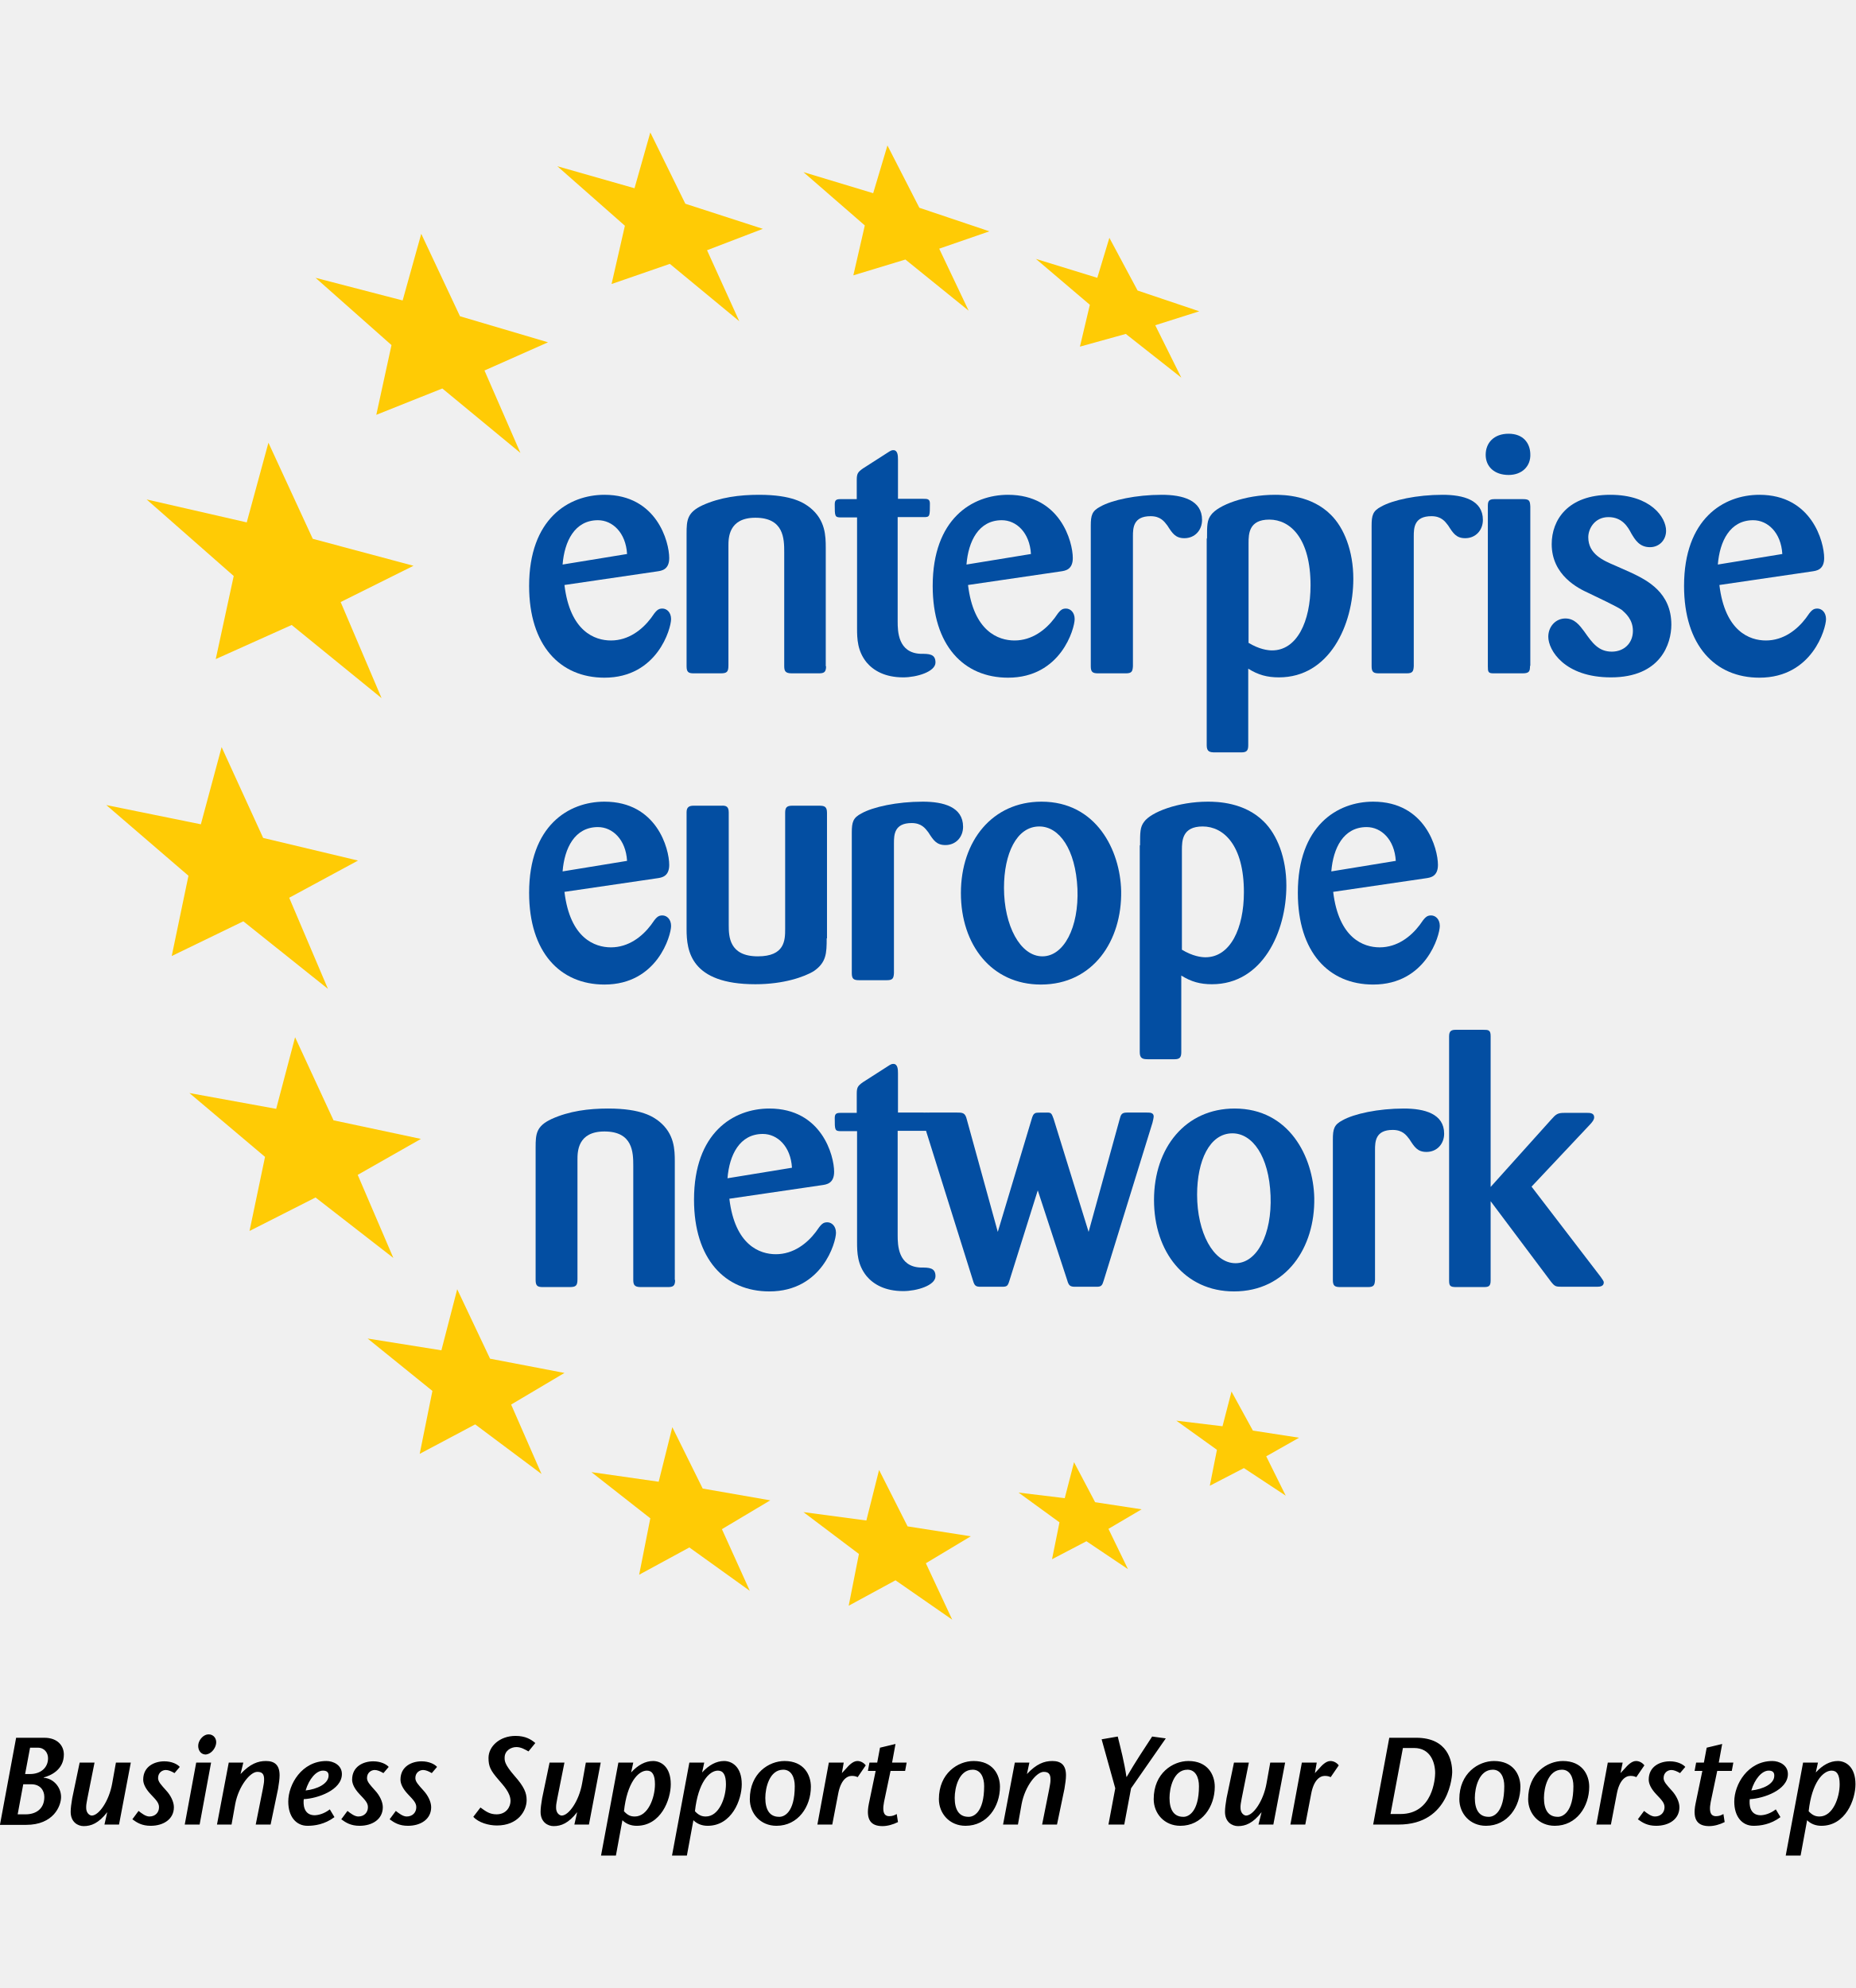
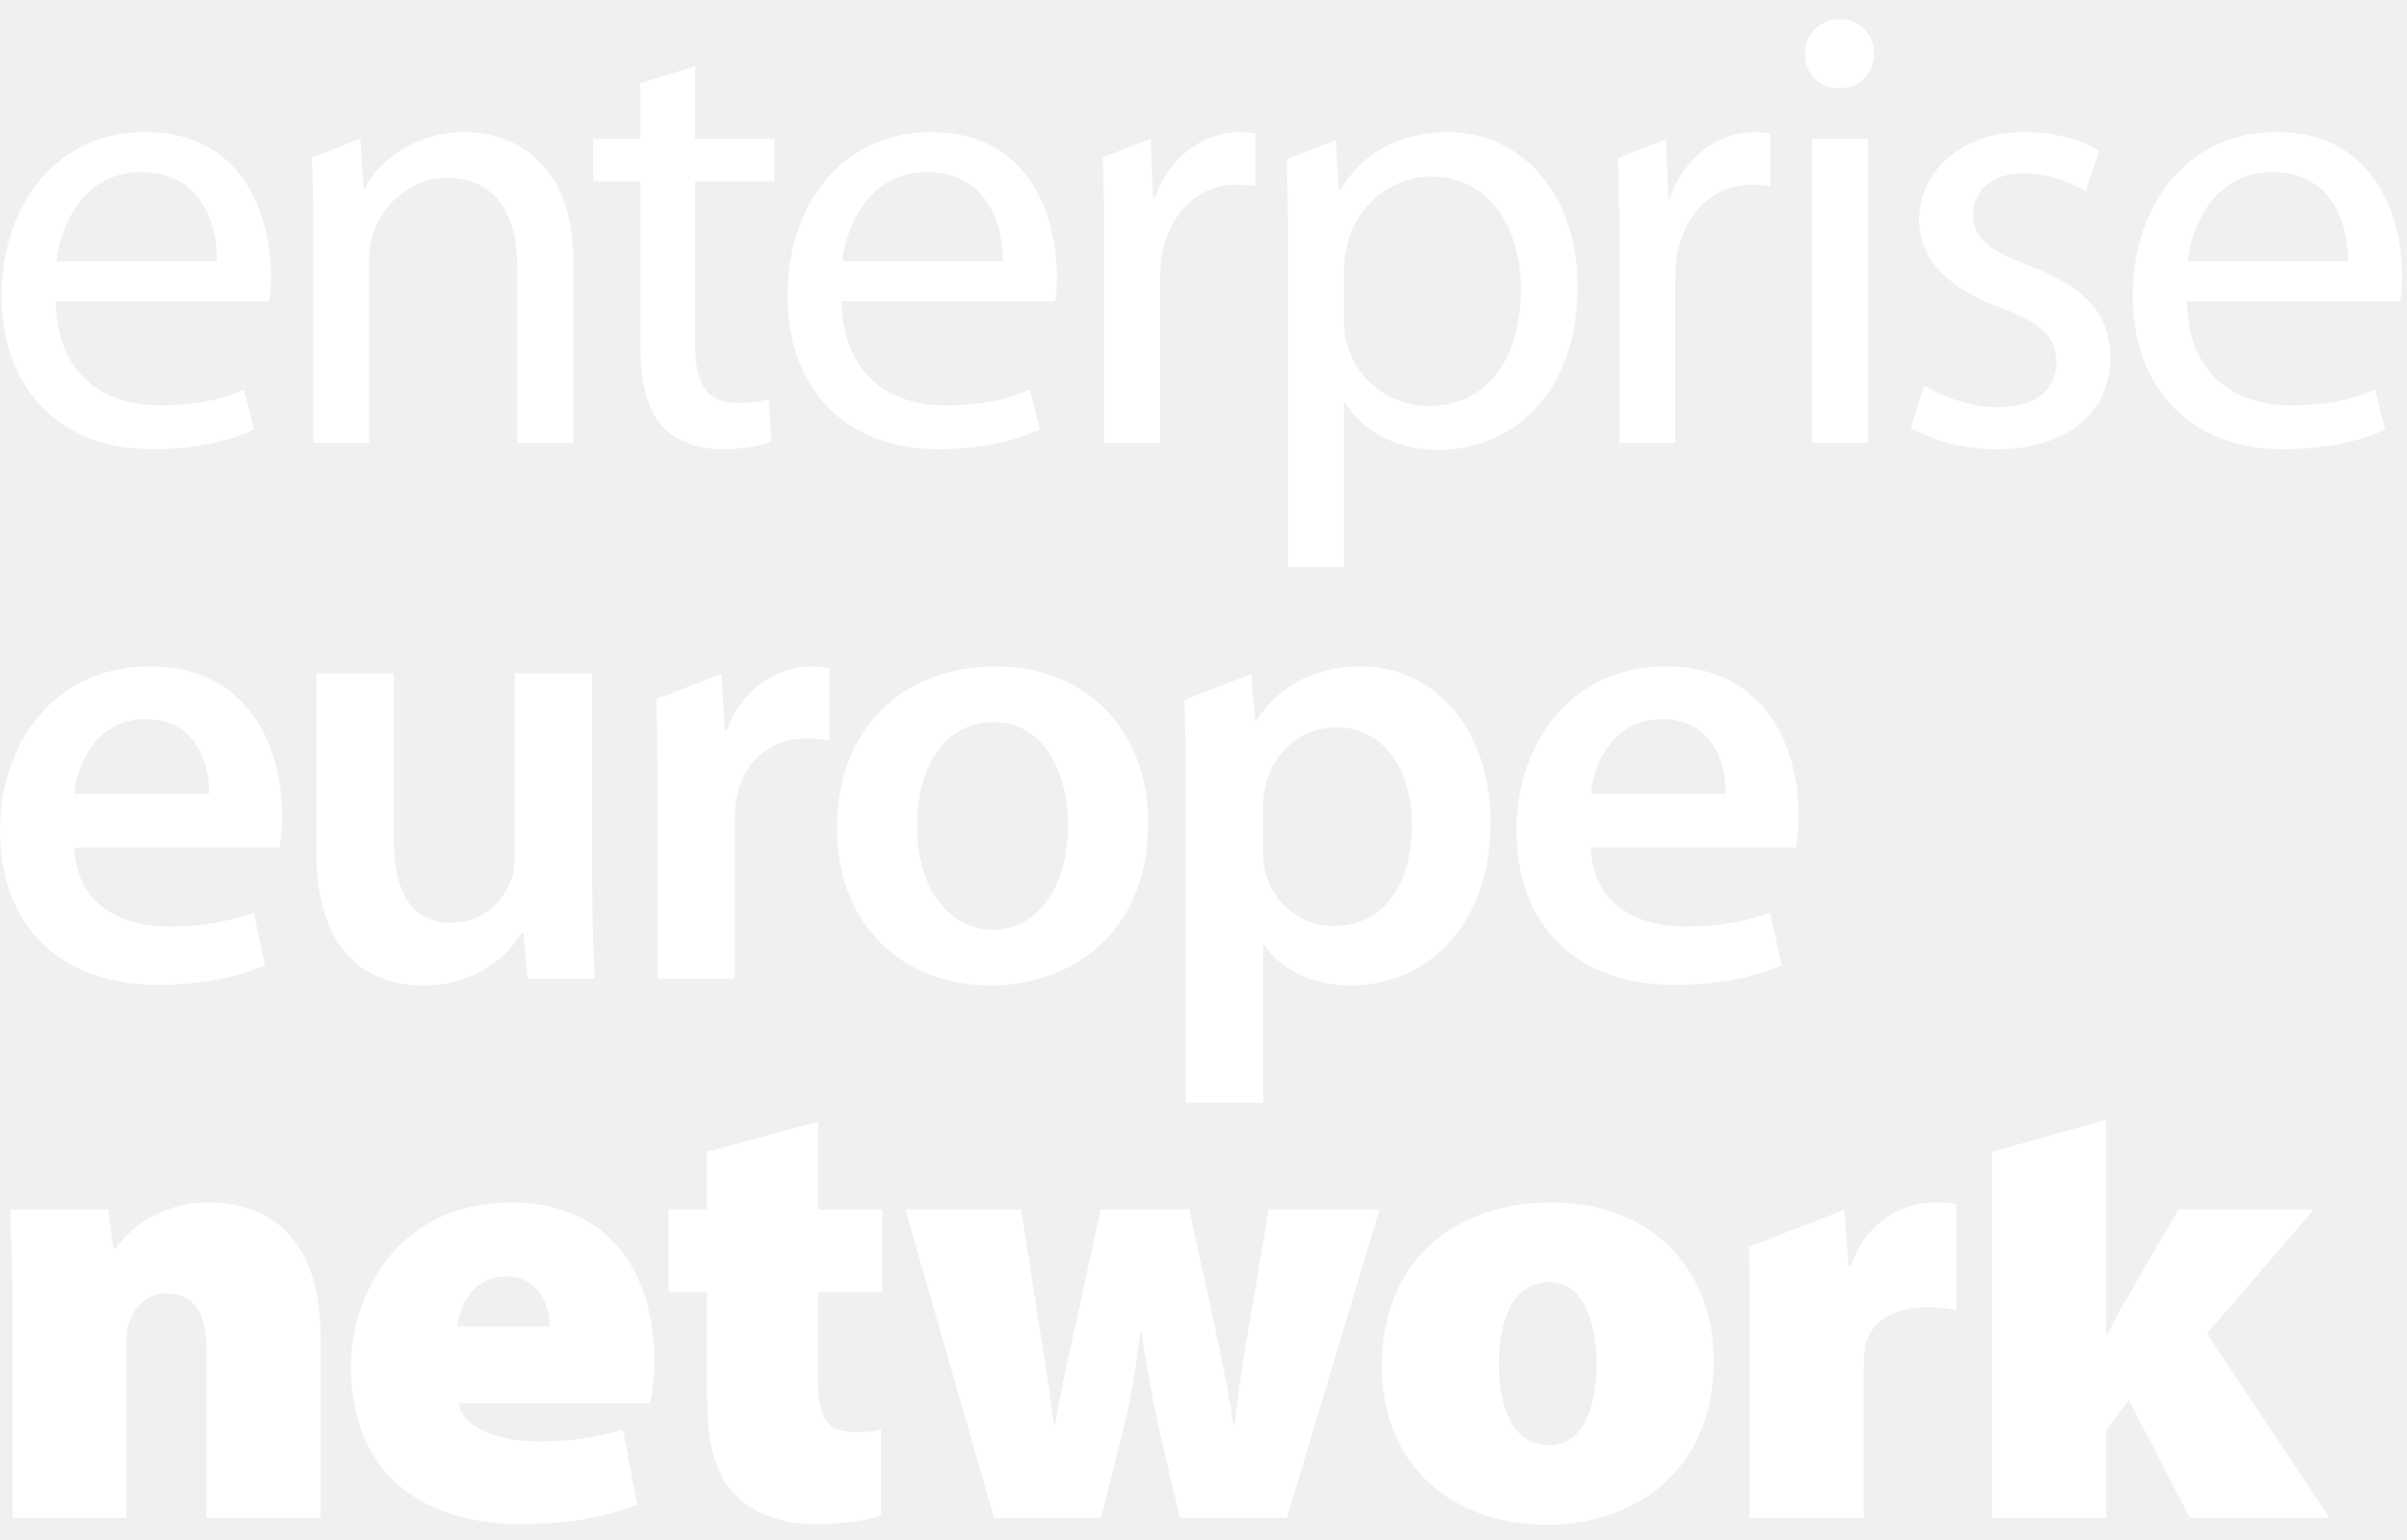
- <svg xmlns="http://www.w3.org/2000/svg" version="1.1" id="Calque_1" x="0px" y="0px" viewBox="0 0 598.6 555.9" enable-background="new 0 0 598.6 555.9" xml:space="preserve" width="70" height="75">
-   <g>
-     <g>
-       <path fill="#034EA2" d="M182.1,146c1.8,15,9.8,17.9,15,17.9c5.7,0,10.1-3.5,12.9-7.2c1.7-2.5,2.3-3.1,3.7-3.1s2.8,1.2,2.8,3.4    c0,3-4.4,18.9-21.5,18.9c-14.3,0-24.3-10.4-24.3-29.6c0-21.6,12.7-29.4,24.3-29.4c16.9,0,20.9,15.2,20.9,20.4    c0,3.8-2.5,4.1-3.8,4.3L182.1,146z M202.3,136c-0.4-6.9-4.7-10.9-9.4-10.9c-7.5,0-10.8,6.8-11.4,14.3L202.3,136z" />
-       <path fill="#034EA2" d="M266.5,172.2c0,2-0.7,2.3-2.4,2.3h-8.7c-2.2,0-2.4-0.9-2.4-2.5v-36.6c0-4.3-0.1-11.1-9.3-11.1    c-8.7,0-8.7,6.6-8.7,9.1v38.5c0,2.2-0.5,2.6-2.6,2.6h-8.6c-1.7,0-2.3-0.4-2.3-2.3v-42.8c0-4.3,0.2-6.8,5.1-9.1    c5.7-2.6,12-3.4,18.3-3.4c10.8,0,14.6,2.7,16.5,4.2c4.9,4,5,9.1,5,12.9V172.2z" />
-       <path fill="#034EA2" d="M289.6,124.3v33.5c0,3.1,0.1,10.1,7.4,10.4c2.7,0,4.8,0,4.8,2.8c0,3-6.1,4.8-10.4,4.8    c-5.9,0-9.6-2.2-11.8-4.8c-3-3.7-3.1-7.6-3.1-11.1v-35.7h-5.2c-2,0-2-0.4-2-4.2c0-1.3,0.4-1.7,1.8-1.7h5.3v-6.1    c0-2.1,0.3-2.6,2-3.8l7.8-5c1.2-0.8,1.5-0.9,2-0.9c1.4,0,1.5,1.7,1.5,3v12.7h8.2c1.2,0,2.1,0,2.1,1.5c0,4,0,4.4-1.8,4.4H289.6z" />
-       <path fill="#034EA2" d="M312.3,146c1.8,15,9.8,17.9,15,17.9c5.7,0,10.1-3.5,12.9-7.2c1.7-2.5,2.3-3.1,3.7-3.1    c1.4,0,2.8,1.2,2.8,3.4c0,3-4.4,18.9-21.5,18.9c-14.3,0-24.3-10.4-24.3-29.6c0-21.6,12.7-29.4,24.3-29.4    c16.9,0,20.9,15.2,20.9,20.4c0,3.8-2.5,4.1-3.8,4.3L312.3,146z M332.6,136c-0.4-6.9-4.7-10.9-9.4-10.9c-7.5,0-10.8,6.8-11.4,14.3    L332.6,136z" />
-       <path fill="#034EA2" d="M365.5,172.2c-0.1,1.7-0.4,2.3-2.3,2.3h-8.9c-1.8,0-2.4-0.4-2.4-2.3v-45.3c0-3.4,0.4-4.8,3.1-6.2    c3.7-2.1,11.5-3.8,19.8-3.8c6.7,0,13,1.7,13,8.1c0,3.3-2.3,5.9-5.7,5.9c-2.9,0-3.9-1.6-5.5-4.1c-1-1.3-2.2-3-5.4-3    c-5.6,0-5.7,3.8-5.7,6.5V172.2z" />
-       <path fill="#034EA2" d="M389.4,131c0-4.2,0-5.9,1.3-7.6c2.2-3.1,10.9-6.5,20.6-6.5c3,0,11.8,0.2,18,6.4c4.3,4.2,7.3,11.7,7.3,20.7    c0,14.9-7.7,31.8-24,31.8c-3.8,0-6.7-0.8-9.9-2.8v24.7c0,1.7-0.5,2.3-2.2,2.3h-8.5c-1.7,0-2.7-0.2-2.7-2.3V131z M402.7,164.6    c3.6,2.2,6.4,2.5,7.7,2.5c8,0,12.4-9.3,12.4-21c0-15.1-6.5-21.2-13.3-21.2c-6.6,0-6.7,4.6-6.7,7.6V164.6z" />
-       <path fill="#034EA2" d="M456.1,172.2c-0.1,1.7-0.4,2.3-2.3,2.3h-8.9c-1.8,0-2.4-0.4-2.4-2.3v-45.3c0-3.4,0.4-4.8,3.1-6.2    c3.7-2.1,11.5-3.8,19.8-3.8c6.7,0,13,1.7,13,8.1c0,3.3-2.3,5.9-5.7,5.9c-2.9,0-3.9-1.6-5.5-4.1c-1-1.3-2.2-3-5.4-3    c-5.6,0-5.7,3.8-5.7,6.5V172.2z" />
-       <path fill="#034EA2" d="M486.7,110.5c-4.6,0-7.4-2.7-7.4-6.5c0-3.8,2.6-6.8,7.4-6.8c4.7,0,6.9,3,7,6.5    C493.9,107.7,491,110.5,486.7,110.5z M493.6,172.1c0,1.7-0.2,2.4-2.4,2.4h-9.4c-1.7,0-1.8-0.5-1.8-2.3v-51.6    c0-1.5,0.2-2.3,2.1-2.3h9.2c2.1,0,2.3,0.5,2.4,2.4V172.1z" />
-       <path fill="#034EA2" d="M526.4,142.1c5,2.4,12.8,6.3,12.8,16.7c0,6.1-3.4,17-19.5,17c-15,0-20.2-8.8-20.2-13.1    c0-3.3,2.4-5.9,5.5-5.9c3,0,4.6,2.2,6.1,4.2c2.6,3.7,4.6,6.5,8.9,6.5c3.9,0,6.8-2.7,6.8-6.7c0-3.7-2.4-5.7-3.5-6.7    c-1.5-1.1-8.1-4.2-10.8-5.5c-3.3-1.5-11.9-5.7-11.9-15.8c0-7.7,5.1-15.9,18.9-15.9c13.1,0,18,7.3,18,11.6c0,3-2.2,5.3-5.2,5.3    c-3.4,0-4.8-2.4-6-4.4c-1.1-2.1-2.9-5.3-7.4-5.3c-4.4,0-6.5,3.7-6.5,6.5c0,5.4,4.8,7.5,8.6,9.1L526.4,142.1z" />
-       <path fill="#034EA2" d="M554.7,146c1.8,15,9.8,17.9,15,17.9c5.7,0,10.1-3.5,12.9-7.2c1.7-2.5,2.3-3.1,3.7-3.1    c1.4,0,2.8,1.2,2.8,3.4c0,3-4.4,18.9-21.5,18.9c-14.3,0-24.3-10.4-24.3-29.6c0-21.6,12.7-29.4,24.3-29.4    c16.9,0,20.9,15.2,20.9,20.4c0,3.8-2.5,4.1-3.8,4.3L554.7,146z M575,136c-0.4-6.9-4.7-10.9-9.4-10.9c-7.5,0-10.8,6.8-11.4,14.3    L575,136z" />
-       <path fill="#034EA2" d="M182.1,245c1.8,15,9.8,17.9,15,17.9c5.7,0,10.1-3.5,12.9-7.2c1.7-2.5,2.3-3.1,3.7-3.1s2.8,1.2,2.8,3.4    c0,3-4.4,18.9-21.5,18.9c-14.3,0-24.3-10.4-24.3-29.6c0-21.6,12.7-29.4,24.3-29.4c16.9,0,20.9,15.2,20.9,20.4    c0,3.8-2.5,4.1-3.8,4.3L182.1,245z M202.3,235c-0.4-6.9-4.7-10.9-9.4-10.9c-7.5,0-10.8,6.8-11.4,14.3L202.3,235z" />
-       <path fill="#034EA2" d="M266.7,260c0,4.8-0.1,7.8-4.2,10.6c-3,1.8-9.6,4.2-18.8,4.2c-20.9,0-22.2-10.8-22.2-17.7v-37.8    c0-1.7,0.9-2.1,2.3-2.1h8.9c1.6-0.1,2.4,0.3,2.4,2.2v36.3c0,3.6,0.1,10.1,9.4,10.1c8.7,0,8.8-5.2,8.8-8.8v-37.5    c0-1.7,0.5-2.3,2.3-2.3h8.6c1.7,0,2.6,0.2,2.6,2.3V260z" />
-       <path fill="#034EA2" d="M288.4,271.2c-0.1,1.7-0.4,2.3-2.3,2.3h-8.9c-1.8,0-2.4-0.4-2.4-2.3v-45.3c0-3.4,0.4-4.8,3.1-6.2    c3.7-2.1,11.5-3.8,19.8-3.8c6.7,0,13,1.7,13,8.1c0,3.3-2.3,5.9-5.7,5.9c-2.9,0-3.9-1.6-5.5-4.1c-1-1.3-2.2-3-5.4-3    c-5.6,0-5.7,3.8-5.7,6.5V271.2z" />
-       <path fill="#034EA2" d="M335.8,274.9c-15.9,0-25.8-12.8-25.8-29.5c0-16.9,10.2-29.5,26-29.5c17.7,0,25.4,15.7,25.7,28.8    C362,260.7,352.7,274.9,335.8,274.9z M335.3,223.9c-7.4,0-11.4,8.9-11.4,19.8c0,12.1,5.2,22.1,12.4,22.1c6.9,0,11.8-9.3,11.3-21.8    C347,231.2,341.7,223.9,335.3,223.9z" />
-       <path fill="#034EA2" d="M367.8,230c0-4.2,0-5.9,1.3-7.6c2.2-3.1,10.9-6.5,20.6-6.5c3,0,11.8,0.2,18,6.4c4.3,4.2,7.3,11.7,7.3,20.7    c0,14.9-7.7,31.8-24,31.8c-3.8,0-6.7-0.8-9.9-2.8v24.7c0,1.7-0.5,2.3-2.2,2.3h-8.5c-1.7,0-2.7-0.2-2.7-2.3V230z M381.2,263.6    c3.6,2.2,6.4,2.5,7.7,2.5c8,0,12.4-9.3,12.4-21c0-15.1-6.5-21.2-13.3-21.2c-6.6,0-6.7,4.6-6.7,7.6V263.6z" />
-       <path fill="#034EA2" d="M430.1,245c1.8,15,9.8,17.9,15,17.9c5.7,0,10.1-3.5,12.9-7.2c1.7-2.5,2.3-3.1,3.7-3.1    c1.4,0,2.8,1.2,2.8,3.4c0,3-4.4,18.9-21.5,18.9c-14.3,0-24.3-10.4-24.3-29.6c0-21.6,12.7-29.4,24.3-29.4    c16.9,0,20.9,15.2,20.9,20.4c0,3.8-2.5,4.1-3.8,4.3L430.1,245z M450.3,235c-0.4-6.9-4.7-10.9-9.4-10.9c-7.5,0-10.8,6.8-11.4,14.3    L450.3,235z" />
-       <path fill="#034EA2" d="M217.8,370.2c0,2-0.7,2.3-2.4,2.3h-8.7c-2.2,0-2.4-0.9-2.4-2.5v-36.6c0-4.3-0.1-11.1-9.3-11.1    c-8.7,0-8.7,6.6-8.7,9.1v38.5c0,2.2-0.5,2.6-2.6,2.6h-8.6c-1.7,0-2.3-0.4-2.3-2.3v-42.8c0-4.3,0.2-6.8,5.1-9.1    c5.7-2.6,12-3.4,18.3-3.4c10.8,0,14.6,2.7,16.5,4.2c4.9,4,5,9.1,5,12.9V370.2z" />
-       <path fill="#034EA2" d="M235.3,344c1.8,15,9.8,17.9,15,17.9c5.7,0,10.1-3.5,12.9-7.2c1.7-2.5,2.3-3.1,3.7-3.1    c1.4,0,2.8,1.2,2.8,3.4c0,3-4.4,18.9-21.5,18.9c-14.3,0-24.3-10.4-24.3-29.6c0-21.6,12.7-29.4,24.3-29.4    c16.9,0,20.9,15.2,20.9,20.4c0,3.8-2.5,4.1-3.8,4.3L235.3,344z M255.5,334c-0.4-6.9-4.7-10.9-9.4-10.9c-7.5,0-10.8,6.8-11.4,14.3    L255.5,334z" />
-       <path fill="#034EA2" d="M289.6,322.3v33.5c0,3.1,0.1,10.1,7.4,10.4c2.7,0,4.8,0,4.8,2.8c0,3-6.1,4.8-10.4,4.8    c-5.9,0-9.6-2.2-11.8-4.8c-3-3.7-3.1-7.6-3.1-11.1v-35.7h-5.2c-2,0-2-0.4-2-4.2c0-1.3,0.4-1.7,1.8-1.7h5.3v-6.1    c0-2.1,0.3-2.6,2-3.8l7.8-5c1.2-0.8,1.5-0.9,2-0.9c1.4,0,1.5,1.7,1.5,3v12.7h8.2c1.2,0,2.1,0,2.1,1.5c0,4,0,4.4-1.8,4.4H289.6z" />
-       <path fill="#034EA2" d="M334.8,341.3l-9.2,29.3c-0.5,1.6-0.8,1.8-2.4,1.8h-6.8c-1.6,0-2-0.3-2.5-2l-15.9-50.7    c-0.3-1.1-0.4-1.5-0.4-2c0-1.5,1.4-1.5,2.2-1.5h9c1.8,0,2.6,0.1,3.1,2.2l10,36.3l10.9-36.3c0.3-1,0.5-1.8,1.4-2.1    c0.2-0.1,2.5-0.1,3.7-0.1c1.3,0,1.4,0.4,2,2l11.3,36.5l10-36.3c0.4-1.6,0.7-2.2,2.4-2.2h6.4c1,0,2.2,0,2.2,1.3    c0,0.3-0.2,1.2-0.4,2l-15.7,50.8c-0.5,1.7-0.8,2.1-2.3,2.1h-6.9c-1.6,0-2.1-0.3-2.6-2.1L334.8,341.3z" />
-       <path fill="#034EA2" d="M398.1,373.9c-15.9,0-25.8-12.8-25.8-29.5c0-16.9,10.2-29.5,26-29.5c17.7,0,25.4,15.7,25.7,28.8    C424.3,359.7,415,373.9,398.1,373.9z M397.6,322.9c-7.4,0-11.4,8.9-11.4,19.8c0,12.1,5.2,22.1,12.4,22.1c6.9,0,11.8-9.3,11.3-21.8    C409.4,330.2,404,322.9,397.6,322.9z" />
-       <path fill="#034EA2" d="M443.6,370.2c-0.1,1.7-0.4,2.3-2.3,2.3h-8.9c-1.8,0-2.4-0.4-2.4-2.3v-45.3c0-3.4,0.4-4.8,3.1-6.2    c3.7-2.1,11.5-3.8,19.8-3.8c6.7,0,13,1.7,13,8.1c0,3.3-2.3,5.9-5.7,5.9c-2.9,0-3.9-1.6-5.5-4.1c-1-1.3-2.2-3-5.4-3    c-5.6,0-5.7,3.8-5.7,6.5V370.2z" />
-       <path fill="#034EA2" d="M494.1,340.1l22.3,29.1c0.5,0.8,1,1.3,1,1.8c0,1.2-1.1,1.4-2.2,1.4H504c-2.1,0-2.4-0.1-3.6-1.6l-19.5-26    v25.6c0,2-0.8,2.1-2.4,2.1h-8.7c-2,0-2.3-0.4-2.3-2.2v-78.7c0-1.8,0.8-2.1,2.2-2.1h8.8c1.6,0,2.4,0,2.4,2v48.7l19.5-21.7    c1.6-1.8,2.1-2.2,4.3-2.2h7.4c0.7,0,2.2,0,2.2,1.4c0,0.8-0.5,1.4-1.2,2.2L494.1,340.1z" />
+ <svg xmlns="http://www.w3.org/2000/svg" xmlns:xlink="http://www.w3.org/1999/xlink" width="125px" height="80px" viewBox="0 0 125 80" version="1.1">
+   <defs>
+     <polygon id="path-1" points="0 79.209 124.75 79.209 124.75 0.999 0 0.999" />
+   </defs>
+   <g id="Symbols" stroke="none" stroke-width="1" fill="none" fill-rule="evenodd">
+     <g id="EEN-Logo">
+       <g id="Page-1">
+         <path d="M4.112,10.521 C4.921,9.473 6.002,8.944 7.326,8.944 C8.443,8.944 9.353,9.29 10.024,9.971 C11.206,11.169 11.279,13.009 11.268,13.569 L2.928,13.569 C3.063,12.433 3.493,11.324 4.112,10.521 L4.112,10.521 Z M7.883,23.337 C10.41,23.337 12.162,22.787 13.186,22.327 L13.199,22.322 L12.673,20.258 L12.668,20.24 L12.652,20.247 C11.781,20.627 10.498,21.06 8.275,21.06 C6.756,21.06 5.463,20.619 4.532,19.786 C3.48,18.841 2.928,17.45 2.894,15.651 L13.979,15.651 L13.982,15.641 C14.047,15.306 14.078,14.882 14.078,14.302 C14.078,13.46 13.951,11.306 12.761,9.494 C12.23,8.686 11.556,8.057 10.76,7.615 C9.851,7.115 8.772,6.862 7.557,6.862 C5.338,6.862 3.446,7.716 2.085,9.334 C0.795,10.869 0.082,13.014 0.082,15.375 C0.082,20.211 3.145,23.337 7.883,23.337 L7.883,23.337 Z" id="Fill-1" fill="#FFFFFF" />
+         <path d="M33.258,17.982 C33.258,19.93 33.624,21.287 34.375,22.129 C35.091,22.908 36.197,23.337 37.493,23.337 C38.748,23.337 39.632,23.091 40.049,22.944 L40.059,22.942 L39.927,20.748 L39.927,20.73 L39.909,20.735 C39.455,20.875 38.973,20.931 38.245,20.931 C36.762,20.931 36.101,19.992 36.101,17.884 L36.101,9.432 L40.222,9.432 L40.222,7.22 L36.101,7.22 L36.101,3.437 L33.269,4.322 L33.258,4.325 L33.258,7.22 L30.806,7.22 L30.806,9.432 L33.258,9.432 L33.258,17.982 Z" id="Fill-3" fill="#FFFFFF" />
+         <path d="M44.922,10.521 C45.731,9.473 46.812,8.944 48.136,8.944 C49.253,8.944 50.163,9.29 50.834,9.971 C52.016,11.169 52.086,13.009 52.078,13.569 L43.738,13.569 C43.873,12.433 44.303,11.324 44.922,10.521 M48.693,23.337 C51.22,23.337 52.972,22.787 53.996,22.327 L54.009,22.322 L53.483,20.258 L53.478,20.24 L53.462,20.247 C52.591,20.627 51.309,21.06 49.085,21.06 C47.566,21.06 46.273,20.619 45.342,19.786 C44.287,18.841 43.738,17.45 43.704,15.651 L54.789,15.651 L54.792,15.641 C54.857,15.306 54.888,14.882 54.888,14.302 C54.888,13.46 54.761,11.306 53.569,9.494 C53.04,8.686 52.366,8.057 51.57,7.615 C50.661,7.115 49.582,6.862 48.364,6.862 C46.148,6.862 44.256,7.716 42.895,9.334 C41.605,10.869 40.892,13.014 40.892,15.375 C40.892,20.211 43.953,23.337 48.693,23.337" id="Fill-5" fill="#FFFFFF" />
+         <path d="M95.481,4.579 L95.515,4.579 C96.705,4.579 97.329,3.686 97.329,2.806 C97.329,1.759 96.58,1 95.546,1 C94.496,1 93.732,1.759 93.732,2.806 C93.732,3.818 94.483,4.579 95.481,4.579" id="Fill-7" fill="#FFFFFF" />
+         <mask id="mask-2" fill="white">
+           <use xlink:href="#path-1" />
+         </mask>
+         <g id="Clip-10" />
+         <polygon id="Fill-9" fill="#FFFFFF" mask="url(#mask-2)" points="94.094 23.012 97.002 23.012 97.002 7.221 94.094 7.221" />
+         <path d="M103.693,23.338 C107.278,23.338 109.595,21.464 109.595,18.569 C109.595,17.415 109.248,16.476 108.532,15.696 C107.866,14.969 106.853,14.359 105.433,13.83 C103.382,13.02 102.465,12.442 102.465,11.144 C102.465,10.081 103.271,9.007 105.067,9.007 C106.163,9.007 107.249,9.314 108.299,9.918 L108.315,9.929 L109.007,7.859 L109.009,7.846 L109.002,7.841 C108.058,7.227 106.612,6.86 105.132,6.86 C103.517,6.86 102.133,7.332 101.128,8.225 C100.179,9.069 99.655,10.23 99.655,11.5 C99.655,11.606 99.676,11.709 99.686,11.812 C99.686,11.836 99.689,11.856 99.692,11.879 C99.712,12.083 99.751,12.282 99.806,12.478 C99.811,12.501 99.819,12.527 99.826,12.55 C99.886,12.747 99.964,12.935 100.057,13.121 C100.067,13.139 100.078,13.159 100.088,13.178 C100.189,13.371 100.311,13.559 100.451,13.74 C100.456,13.745 100.461,13.753 100.467,13.761 C100.542,13.856 100.604,13.954 100.689,14.047 C100.772,14.138 100.876,14.218 100.969,14.305 C100.977,14.31 100.982,14.318 100.99,14.326 C101.693,14.971 102.652,15.531 103.885,15.978 C104.989,16.388 105.679,16.762 106.119,17.185 C106.581,17.629 106.785,18.135 106.785,18.829 C106.785,20.287 105.655,21.157 103.758,21.157 C102.322,21.157 100.804,20.563 99.94,20.052 L99.925,20.042 L99.23,22.21 L99.228,22.223 L99.238,22.228 C100.443,22.932 102.066,23.338 103.693,23.338" id="Fill-11" fill="#FFFFFF" mask="url(#mask-2)" />
+         <path d="M113.6,13.57 C113.735,12.435 114.165,11.322 114.785,10.522 C115.594,9.475 116.674,8.943 117.999,8.943 C119.116,8.943 120.026,9.289 120.697,9.97 C121.879,11.17 121.949,13.01 121.941,13.57 L113.6,13.57 Z M123.434,9.495 C122.903,8.687 122.229,8.055 121.433,7.617 C120.523,7.116 119.445,6.86 118.229,6.86 C116.011,6.86 114.119,7.717 112.758,9.333 C111.467,10.868 110.755,13.015 110.755,15.377 C110.755,20.213 113.818,23.338 118.556,23.338 C121.083,23.338 122.835,22.788 123.859,22.326 L123.872,22.321 L123.346,20.257 L123.341,20.241 L123.322,20.246 C122.454,20.626 121.171,21.059 118.947,21.059 C117.429,21.059 116.135,20.62 115.205,19.787 C114.153,18.842 113.6,17.451 113.567,15.653 L124.652,15.653 L124.655,15.64 C124.719,15.307 124.751,14.881 124.751,14.3 C124.751,13.459 124.624,11.307 123.434,9.495 L123.434,9.495 Z" id="Fill-12" fill="#FFFFFF" mask="url(#mask-2)" />
+         <path d="M7.555,37.355 C10.238,37.355 10.891,39.765 10.86,41.231 L3.859,41.231 C4.023,39.603 5.07,37.355 7.555,37.355 M8.208,51.162 C10.5,51.162 12.397,50.741 13.77,50.153 L13.182,47.417 C11.938,47.84 10.629,48.134 8.766,48.134 C6.182,48.134 3.958,46.898 3.859,44.031 L14.522,44.031 C14.587,43.673 14.652,43.087 14.652,42.338 C14.652,38.852 12.951,34.62 7.783,34.62 C2.683,34.62 0,38.756 0,43.151 C0,48.003 3.043,51.162 8.208,51.162" id="Fill-13" fill="#FFFFFF" mask="url(#mask-2)" />
+         <path d="M27.094,48.46 L27.193,48.46 L27.39,50.837 L30.889,50.837 C30.824,49.533 30.757,47.972 30.757,46.083 L30.757,34.976 L26.734,34.976 L26.734,44.553 C26.734,45.007 26.669,45.464 26.506,45.789 C26.112,46.831 25.067,47.939 23.432,47.939 C21.304,47.939 20.454,46.246 20.454,43.608 L20.454,34.976 L16.431,34.976 L16.431,44.292 C16.431,49.469 19.08,51.195 21.96,51.195 C24.837,51.195 26.407,49.567 27.094,48.46" id="Fill-14" fill="#FFFFFF" mask="url(#mask-2)" />
+         <path d="M55.469,42.859 C55.469,46.082 53.867,48.296 51.576,48.296 C49.155,48.296 47.618,45.984 47.618,42.923 C47.618,40.286 48.764,37.517 51.61,37.517 C54.357,37.517 55.469,40.384 55.469,42.859 M43.466,43.021 C43.466,48.134 46.965,51.194 51.446,51.194 C55.503,51.194 59.624,48.59 59.624,42.761 C59.624,37.94 56.451,34.619 51.708,34.619 C46.9,34.619 43.466,37.811 43.466,43.021" id="Fill-15" fill="#FFFFFF" mask="url(#mask-2)" />
+         <path d="M82.613,41.23 C82.777,39.602 83.824,37.354 86.309,37.354 C88.992,37.354 89.645,39.764 89.614,41.23 L82.613,41.23 Z M93.408,42.337 C93.408,38.853 91.705,34.618 86.537,34.618 C81.437,34.618 78.754,38.755 78.754,43.153 C78.754,48.004 81.797,51.163 86.965,51.163 C89.254,51.163 91.151,50.74 92.524,50.154 L91.936,47.418 C90.692,47.842 89.383,48.133 87.52,48.133 C84.936,48.133 82.712,46.897 82.613,44.03 L93.276,44.03 C93.341,43.674 93.408,43.085 93.408,42.337 L93.408,42.337 Z" id="Fill-16" fill="#FFFFFF" mask="url(#mask-2)" />
+         <path d="M10.826,62.469 C8.143,62.469 6.572,64.033 5.984,64.879 L5.888,64.879 L5.626,62.828 L0.523,62.828 C0.588,64.324 0.655,66.149 0.655,68.299 L0.655,78.848 L6.572,78.848 L6.572,69.764 C6.572,69.341 6.606,68.884 6.738,68.59 C7,67.971 7.521,67.191 8.667,67.191 C10.108,67.191 10.727,68.265 10.727,70.121 L10.727,78.848 L16.647,78.848 L16.647,69.406 C16.647,65.008 14.586,62.469 10.826,62.469" id="Fill-17" fill="#FFFFFF" mask="url(#mask-2)" />
+         <path d="M23.745,68.917 C23.844,67.908 24.531,66.311 26.265,66.311 C28.128,66.311 28.553,68.006 28.553,68.917 L23.745,68.917 Z M26.558,62.468 C20.638,62.468 18.22,67.289 18.22,71.002 C18.22,76.081 21.423,79.175 27.081,79.175 C29.077,79.175 31.171,78.915 33.099,78.166 L32.348,74.257 C30.909,74.713 29.468,74.876 27.965,74.876 C25.871,74.876 24.007,74.158 23.81,72.891 L33.755,72.891 C33.854,72.499 33.983,71.619 33.983,70.675 C33.983,66.28 31.759,62.468 26.558,62.468 L26.558,62.468 Z" id="Fill-18" fill="#FFFFFF" mask="url(#mask-2)" />
+         <path d="M42.481,58.267 L36.725,59.831 L36.725,62.827 L34.729,62.827 L34.729,67.127 L36.725,67.127 L36.725,72.727 C36.725,75.171 37.248,76.732 38.228,77.71 C39.08,78.556 40.519,79.176 42.253,79.176 C43.756,79.176 45.065,78.98 45.752,78.719 L45.752,74.257 C45.262,74.389 45.031,74.389 44.345,74.389 C42.906,74.389 42.481,73.607 42.481,71.718 L42.481,67.127 L45.817,67.127 L45.817,62.827 L42.481,62.827 L42.481,58.267 Z" id="Fill-19" fill="#FFFFFF" mask="url(#mask-2)" />
+         <path d="M64.935,68.461 C64.608,70.285 64.313,72.141 64.118,74.03 L64.051,74.03 C63.789,72.141 63.364,70.316 63.006,68.525 L61.762,62.827 L57.151,62.827 L55.874,68.755 C55.547,70.285 55.091,72.141 54.795,74.03 L54.731,74.03 C54.502,72.141 54.207,70.316 53.945,68.722 L53.03,62.827 L47.012,62.827 L51.623,78.851 L57.182,78.851 L58.393,74.03 C58.719,72.662 58.981,71.261 59.212,69.209 L59.277,69.209 C59.603,71.261 59.831,72.598 60.16,74.094 L61.272,78.851 L66.832,78.851 L71.64,62.827 L65.883,62.827 L64.935,68.461 Z" id="Fill-20" fill="#FFFFFF" mask="url(#mask-2)" />
+         <path d="M80.458,75.072 L80.425,75.072 C78.626,75.072 77.841,73.247 77.841,70.837 C77.841,68.721 78.496,66.605 80.458,66.605 C82.192,66.605 82.91,68.623 82.91,70.837 C82.91,73.41 82.06,75.072 80.458,75.072 M80.622,62.468 C75.127,62.468 71.758,65.856 71.758,70.969 C71.758,76.179 75.487,79.209 80.295,79.209 L80.326,79.209 C84.807,79.209 88.996,76.504 88.996,70.674 C88.996,65.856 85.66,62.468 80.622,62.468" id="Fill-21" fill="#FFFFFF" mask="url(#mask-2)" />
+         <path d="M120.166,62.827 L113.134,62.827 L110.486,67.387 C110.125,67.973 109.799,68.623 109.438,69.34 L109.374,69.34 L109.374,58.166 L103.454,59.831 L103.454,78.85 L109.374,78.85 L109.374,74.29 L110.55,72.726 L113.723,78.85 L120.983,78.85 L114.607,69.276 L120.166,62.827 Z" id="Fill-22" fill="#FFFFFF" mask="url(#mask-2)" />
+         <path d="M57.338,23.012 L60.246,23.012 L60.246,14.563 C60.246,14.098 60.28,13.649 60.345,13.229 C60.754,11.022 62.263,9.595 64.189,9.595 C64.588,9.595 64.883,9.629 65.168,9.66 L65.187,9.662 L65.187,6.929 L65.093,6.916 C64.865,6.888 64.65,6.862 64.386,6.862 C63.429,6.862 62.507,7.185 61.716,7.796 C60.918,8.413 60.311,9.283 59.959,10.315 L59.886,10.315 L59.757,7.234 L59.757,7.221 L59.71,7.221 L57.261,8.176 C57.315,9.296 57.338,10.563 57.338,12.153 L57.338,23.012 Z" id="Fill-23" fill="#FFFFFF" mask="url(#mask-2)" />
+         <path d="M84.093,23.012 L87.001,23.012 L87.001,14.563 C87.001,14.106 87.035,13.644 87.099,13.229 C87.509,11.022 89.017,9.595 90.946,9.595 C91.342,9.595 91.638,9.629 91.923,9.66 L91.941,9.662 L91.941,6.929 L91.848,6.916 C91.62,6.888 91.404,6.862 91.14,6.862 C90.184,6.862 89.258,7.185 88.471,7.796 C87.672,8.413 87.066,9.283 86.713,10.315 L86.641,10.315 L86.511,7.234 L84.018,8.207 C84.07,9.316 84.093,10.576 84.093,12.153 L84.093,23.012 Z" id="Fill-24" fill="#FFFFFF" mask="url(#mask-2)" />
+         <path d="M69.794,13.846 C69.794,13.557 69.859,13.219 69.919,12.922 C69.932,12.85 69.945,12.777 69.958,12.71 C70.489,10.628 72.285,9.172 74.325,9.172 C75.753,9.172 76.953,9.773 77.793,10.911 C78.562,11.957 78.988,13.415 78.988,15.017 C78.988,16.816 78.552,18.336 77.728,19.41 C76.88,20.511 75.66,21.092 74.195,21.092 C72.166,21.092 70.411,19.719 69.924,17.75 C69.838,17.435 69.794,17.043 69.794,16.581 L69.794,13.846 Z M66.886,29.461 L66.972,29.461 L69.794,29.461 L69.794,20.896 L69.836,20.896 C70.302,21.662 70.992,22.292 71.831,22.718 C72.674,23.144 73.672,23.371 74.716,23.371 C76.644,23.371 78.42,22.62 79.713,21.257 C81.162,19.73 81.929,17.528 81.929,14.888 C81.929,13.717 81.756,12.612 81.416,11.611 C81.09,10.643 80.615,9.791 80.004,9.077 C78.78,7.65 77.067,6.862 75.175,6.862 C72.687,6.862 70.751,7.921 69.574,9.923 L69.532,9.923 L69.372,7.275 L66.811,8.274 C66.863,9.41 66.886,10.7 66.886,12.38 L66.886,29.461 Z" id="Fill-25" fill="#FFFFFF" mask="url(#mask-2)" />
+         <path d="M16.267,23.012 L19.175,23.012 L19.175,13.487 C19.175,12.996 19.25,12.488 19.372,12.158 C19.633,11.353 20.139,10.622 20.792,10.101 C21.5,9.536 22.337,9.236 23.215,9.236 C24.579,9.236 26.865,9.843 26.865,13.91 L26.865,23.012 L29.773,23.012 L29.773,13.585 C29.773,11.177 29.107,9.363 27.793,8.194 C26.491,7.035 24.962,6.862 24.164,6.862 C22.961,6.862 21.818,7.18 20.852,7.778 C20.03,8.292 19.346,9.007 18.921,9.791 L18.879,9.791 L18.716,7.221 L18.672,7.221 L16.197,8.186 C16.246,9.133 16.267,10.178 16.267,11.5 L16.267,23.012 Z" id="Fill-26" fill="#FFFFFF" mask="url(#mask-2)" />
+         <path d="M38.163,50.837 L38.163,42.597 C38.163,42.174 38.197,41.751 38.261,41.392 C38.619,39.57 39.962,38.365 41.859,38.365 C42.349,38.365 42.709,38.396 43.069,38.463 L43.069,34.716 C42.743,34.651 42.512,34.62 42.121,34.62 C40.387,34.62 38.523,35.758 37.738,37.973 L37.639,37.973 L37.476,34.995 L34.081,36.318 C34.122,37.389 34.14,38.597 34.14,40.091 L34.14,50.837 L38.163,50.837 Z" id="Fill-27" fill="#FFFFFF" mask="url(#mask-2)" />
+         <path d="M96.133,65.725 L96,65.725 L95.775,62.848 L90.83,64.776 C90.856,65.71 90.866,66.809 90.866,68.234 L90.866,78.851 L96.786,78.851 L96.786,70.936 C96.786,70.546 96.819,70.187 96.85,69.927 C97.18,68.623 98.356,67.906 100.09,67.906 C100.712,67.906 101.168,67.973 101.594,68.071 L101.594,62.567 C101.168,62.469 100.94,62.469 100.417,62.469 C99.009,62.469 96.983,63.284 96.133,65.725" id="Fill-28" fill="#FFFFFF" mask="url(#mask-2)" />
+         <path d="M65.601,41.751 C65.601,41.426 65.666,41.067 65.731,40.742 C66.158,38.982 67.695,37.777 69.362,37.777 C71.946,37.777 73.32,40.058 73.32,42.858 C73.32,45.986 71.814,48.102 69.263,48.102 C67.53,48.102 66.125,46.928 65.7,45.302 C65.635,44.943 65.601,44.585 65.601,44.193 L65.601,41.751 Z M64.982,35.011 L61.504,36.368 C61.545,37.516 61.579,38.786 61.579,40.254 L61.579,57.284 L65.601,57.284 L65.601,49.078 L65.666,49.078 C66.485,50.35 68.152,51.196 70.147,51.196 C73.778,51.196 77.407,48.427 77.407,42.696 C77.407,37.746 74.367,34.618 70.702,34.618 C68.284,34.618 66.418,35.63 65.241,37.421 L65.176,37.421 L64.982,35.011 Z" id="Fill-29" fill="#FFFFFF" mask="url(#mask-2)" />
+       </g>
    </g>
-     <g>
-       <polygon fill="#FFCB05" points="216.9,417.7 226.7,437.5 248.5,441.3 232.9,450.6 241.9,470.5 222.4,456.5 206.2,465.3     209.8,447.1 190.8,432.2 212.5,435.3   " />
-       <polygon fill="#FFCB05" points="135.9,32.7 148.4,59.3 176.8,67.7 156.3,76.8 167.9,103.4 142.7,82.6 121.4,91.1 126.3,68.6     101.8,46.9 129.9,54.2   " />
-       <polygon fill="#FFCB05" points="147.5,373.2 158.1,395.6 182.1,400.2 164.9,410.4 174.7,432.8 153.3,416.8 135.4,426.3 139.5,406     118.6,389.1 142.4,392.9   " />
-       <polygon fill="#FFCB05" points="86.6,100.1 100.9,131.1 133.4,139.8 109.9,151.5 123.1,182.5 94.1,158.9 69.6,169.9 75.4,143.1     47.3,118.4 79.6,125.8   " />
-       <polygon fill="#FFCB05" points="95.2,291.9 107.6,318.7 135.8,324.7 115.4,336.3 126.9,363.1 101.8,343.6 80.5,354.4 85.5,330.5     61.1,309.9 89.1,315   " />
-       <polygon fill="#FFCB05" points="71.5,198.3 84.9,227.6 115.5,234.9 93.3,246.9 105.8,276.3 78.5,254.5 55.4,265.7 60.8,239.8     34.3,217 64.8,223.2   " />
-       <polygon fill="#FFCB05" points="283.6,431.5 292.8,449.7 313.2,452.9 298.7,461.6 307.2,479.8 288.9,467.1 273.8,475.3     277.1,458.6 259.2,445.1 279.5,447.8   " />
-       <polygon fill="#FFCB05" points="346.5,429 353.3,441.9 368.3,444.2 357.6,450.5 363.9,463.5 350.5,454.5 339.4,460.3 341.8,448.4     328.6,438.8 343.5,440.6   " />
-       <polygon fill="#FFCB05" points="397.3,406.2 404.2,418.8 419.1,421.1 408.5,427.1 414.8,439.8 401.3,430.9 390.3,436.6 392.6,425     379.5,415.6 394.4,417.4   " />
-       <polygon fill="#FFCB05" points="357.9,34 367,51 386.9,57.7 372.7,62.2 381.1,79.1 363.2,65 348.4,69.1 351.6,55.6 334.2,40.8     354,46.9   " />
-       <polygon fill="#FFCB05" points="286.3,4.2 296.6,24.3 319.2,31.9 303,37.5 312.5,57.5 292.1,41 275.3,46.1 279,30 259.2,12.8     281.7,19.6   " />
-       <polygon fill="#FFCB05" points="209.8,0 221.1,23 246.1,31.1 228.1,38 238.5,60.9 216.1,42.4 197.3,48.9 201.6,30.1 179.8,10.9     204.7,18   " />
-     </g>
-     <path d="M0,545.9l5.2-28h9.1c4.3,0,6.3,2.6,6.3,5.4c0,4.9-4.2,6.8-6.5,7.4v0.1c3.1,0.2,5.6,3,5.6,6.2c0,2.9-2.4,9-11.3,9H0z    M5.7,542.6h2.6c3.1,0,6-1.6,6-5.6c0-2.2-1.4-4.1-4.2-4.1H7.5L5.7,542.6z M8.1,529.6h1.6c3.4,0,5.8-2,5.8-5.1   c0-1.7-1.1-3.4-3.3-3.4H9.7L8.1,529.6z M34.6,541.9L34.6,541.9c-2.8,3.6-5.2,4.5-7.6,4.5c-1.9,0-4.2-1.3-4.2-4.6   c0-1.2,0.2-2.6,0.5-4.4l2.4-11.5h4.8l-2.3,11.5c-0.2,1.2-0.4,2-0.4,2.8c-0.1,2.2,1.3,2.8,1.8,2.8c2.3,0,5.6-4.7,6.6-10.4l1.2-6.7   h4.8l-3.8,20h-4.7L34.6,541.9z M56.3,529.3c-1-0.6-2-1-2.8-1c-1.1,0-2.5,0.8-2.5,2.6c0,1.2,1,2.2,2.6,4c1.4,1.5,2.5,3.6,2.5,5.4   c0,3.9-3.4,6-7.5,6c-2.8,0-4.4-1-5.9-2.1l2-2.7c1,0.8,2.3,1.8,3.5,1.8c1.9,0,3.1-1.3,3.1-3c0-1.4-0.9-2.3-2.7-4.2   c-1.7-1.8-2.4-3.4-2.4-4.7c0-4.3,3.7-5.9,6.8-5.9c2.4,0,4.2,0.9,5,1.8L56.3,529.3z M68.1,525.9l-3.7,20h-4.8l3.7-20H68.1z    M64,519.9c0.3-1.5,1.7-3.1,3.3-3.1c1.7,0,2.7,1.5,2.4,3.1c-0.3,1.7-1.8,3.4-3.5,3.4C64.6,523.2,63.7,521.6,64,519.9z M77.6,529.6   L77.6,529.6c3.1-3.3,5.6-4.2,8.2-4.2c2.8,0,4.4,1.3,4.4,4.6c0,1.2-0.2,2.6-0.5,4.4l-2.4,11.5h-4.8l2.3-11.5c0.2-1.2,0.4-2,0.4-2.8   c0.1-2.2-0.8-2.7-2.2-2.7c-2.3,0-6,4.6-7.1,10.3l-1.2,6.7H70l3.8-20h4.7L77.6,529.6z M331.3,529.6L331.3,529.6   c3.1-3.3,5.6-4.2,8.2-4.2c2.8,0,4.4,1.3,4.4,4.6c0,1.2-0.2,2.6-0.5,4.4l-2.4,11.5h-4.8l2.3-11.5c0.2-1.2,0.4-2,0.4-2.8   c0.1-2.2-0.8-2.7-2.2-2.7c-2.3,0-6,4.6-7.1,10.3l-1.2,6.7h-4.8l3.8-20h4.7L331.3,529.6z M107.9,543.5c-3.2,2.4-6.5,2.8-8.7,2.8   c-3.7,0-6.2-3-6.2-7.8c0-5.6,4.4-13.1,12.3-13.1c2.2,0,5,1.3,5,4.2c0,5.2-7.9,7.9-12.3,8.1c-0.2,1.6-0.1,5.1,3.4,5.2   c1.3,0,3.2-0.5,5-1.9L107.9,543.5z M106,530.3c0.1-1.3-0.6-1.8-1.8-1.8c-2.2,0-4.5,2.7-5.6,6.4C102.3,534.5,105.8,532.8,106,530.3z    M123.7,529.3c-1-0.6-2-1-2.8-1c-1.1,0-2.5,0.8-2.5,2.6c0,1.2,1,2.2,2.6,4c1.4,1.5,2.5,3.6,2.5,5.4c0,3.9-3.4,6-7.5,6   c-2.8,0-4.4-1-5.9-2.1l2-2.7c1,0.8,2.3,1.8,3.5,1.8c1.9,0,3.1-1.3,3.1-3c0-1.4-0.9-2.3-2.7-4.2c-1.7-1.8-2.4-3.4-2.4-4.7   c0-4.3,3.7-5.9,6.8-5.9c2.4,0,4.2,0.9,5,1.8L123.7,529.3z M139.3,529.3c-1-0.6-2-1-2.8-1c-1.1,0-2.5,0.8-2.5,2.6c0,1.2,1,2.2,2.6,4   c1.4,1.5,2.5,3.6,2.5,5.4c0,3.9-3.4,6-7.5,6c-2.8,0-4.4-1-5.9-2.1l2-2.7c1,0.8,2.3,1.8,3.5,1.8c1.9,0,3.1-1.3,3.1-3   c0-1.4-0.9-2.3-2.7-4.2c-1.7-1.8-2.4-3.4-2.4-4.7c0-4.3,3.7-5.9,6.8-5.9c2.4,0,4.2,0.9,5,1.8L139.3,529.3z M170.5,522.3   c-1.1-0.6-2.4-1.4-3.9-1.4c-1.8,0-3.8,1.2-3.8,3.4c0,1-0.1,2.1,3.2,5.9c3.1,3.5,3.9,5.5,3.9,7.8c0,3.5-2.8,8.2-9.6,8.2   c-2.6,0-5.9-0.9-7.6-2.8l2.3-3c1.8,1.3,3,2.2,5.2,2.2c3.2,0,4.5-2.5,4.5-4.3c0-2.7-2.3-5-3.9-6.9c-2.5-2.9-3.2-4.2-3.2-7   c0-3.7,3.6-7.1,8.7-7.1c3.2,0,5,1.1,6.4,2.3L170.5,522.3z M186.2,541.9L186.2,541.9c-2.8,3.6-5.2,4.5-7.6,4.5   c-1.9,0-4.2-1.3-4.2-4.6c0-1.2,0.2-2.6,0.5-4.4l2.4-11.5h4.8l-2.3,11.5c-0.2,1.2-0.4,2-0.4,2.8c-0.1,2.2,1.3,2.8,1.8,2.8   c2.3,0,5.6-4.7,6.6-10.4l1.2-6.7h4.8l-3.8,20h-4.7L186.2,541.9z M203.6,529.1L203.6,529.1c2.2-2.4,4.6-3.7,7.1-3.7   c2.5,0,5.7,1.8,5.7,7.5c0,5-3.2,13.4-11,13.4c-1.8,0-3.4-0.6-4.6-1.8l-2.1,11.4h-4.8l5.6-30h4.8L203.6,529.1z M204.8,543.3   c4.3,0,6.5-6.1,6.5-10.4c0-3.1-0.9-4.4-2.6-4.4c-2.8,0-6.4,3.9-7.4,13.1C202.5,542.9,203.4,543.3,204.8,543.3z M226.5,529.1   L226.5,529.1c2.2-2.4,4.6-3.7,7.1-3.7c2.5,0,5.7,1.8,5.7,7.5c0,5-3.2,13.4-11,13.4c-1.8,0-3.4-0.6-4.6-1.8l-2.1,11.4h-4.8l5.6-30   h4.8L226.5,529.1z M227.7,543.3c4.3,0,6.5-6.1,6.5-10.4c0-3.1-0.9-4.4-2.6-4.4c-2.8,0-6.4,3.9-7.4,13.1   C225.4,542.9,226.4,543.3,227.7,543.3z M241.9,537.7c0-8.4,6.2-12.3,11.2-12.3c6.2,0,8.5,4.4,8.5,8.3c0,6.4-4.1,12.6-11.1,12.6   C245.3,546.3,241.9,542.3,241.9,537.7z M256.4,533.5c0-2.8-1.1-5.3-3.7-5.3c-4.5,0-5.8,5.9-5.8,9.1c0,3.8,1.4,6.1,4.4,6.1   C252.9,543.5,256.4,542.1,256.4,533.5z M302.9,537.7c0-8.4,6.2-12.3,11.2-12.3c6.2,0,8.5,4.4,8.5,8.3c0,6.4-4.1,12.6-11.1,12.6   C306.3,546.3,302.9,542.3,302.9,537.7z M317.5,533.5c0-2.8-1.1-5.3-3.7-5.3c-4.5,0-5.8,5.9-5.8,9.1c0,3.8,1.4,6.1,4.4,6.1   C314,543.5,317.5,542.1,317.5,533.5z M271.6,529.3L271.6,529.3l1.4-1.5c0.7-0.8,2.1-2.4,3.6-2.4c1.1,0,2.1,0.6,2.7,1.4l-2.6,3.8   c-0.5-0.2-0.9-0.4-1.9-0.4c-1.7,0-3.6,1.5-4.4,5.8l-1.9,9.9h-4.8l3.7-20h4.8L271.6,529.3z M289.7,545.1c-1.6,0.8-3.4,1.3-5,1.3   c-3.5,0-5.5-1.8-4.4-7.2l2.2-10.6h-2.5l0.5-2.7h2.5l0.9-4.8l5-1.2l-1.1,6h4.7l-0.5,2.7h-4.7l-2.1,10c-0.8,4.1,0.6,4.6,1.7,4.6   c1,0,1.7-0.3,2.4-0.7L289.7,545.1z M357.6,545.9l2.2-11.7l-4.4-15.8l5.2-0.9c1,4.1,2.1,8.2,2.8,13h0.1c2.8-4.8,5.5-8.9,8.2-13   l4.4,0.6l-11.2,16.1l-2.2,11.7H357.6z M372.2,537.7c0-8.4,6.2-12.3,11.2-12.3c6.2,0,8.5,4.4,8.5,8.3c0,6.4-4.1,12.6-11.1,12.6   C375.6,546.3,372.2,542.3,372.2,537.7z M386.8,533.5c0-2.8-1.1-5.3-3.7-5.3c-4.5,0-5.8,5.9-5.8,9.1c0,3.8,1.4,6.1,4.4,6.1   C383.2,543.5,386.8,542.1,386.8,533.5z M407,541.9L407,541.9c-2.8,3.6-5.2,4.5-7.6,4.5c-1.9,0-4.2-1.3-4.2-4.6   c0-1.2,0.2-2.6,0.5-4.4l2.4-11.5h4.8l-2.3,11.5c-0.2,1.2-0.4,2-0.4,2.8c-0.1,2.2,1.3,2.8,1.8,2.8c2.3,0,5.6-4.7,6.6-10.4l1.2-6.7   h4.8l-3.8,20H406L407,541.9z M424.2,529.3L424.2,529.3l1.4-1.5c0.7-0.8,2.1-2.4,3.6-2.4c1.1,0,2.1,0.6,2.7,1.4l-2.6,3.8   c-0.5-0.2-0.9-0.4-1.9-0.4c-1.7,0-3.6,1.5-4.4,5.8l-1.9,9.9h-4.8l3.7-20h4.8L424.2,529.3z M456.9,517.9c10.2,0,11.6,7.5,11.6,11.1   c0,0.6-0.6,16.9-17.3,16.9h-8.2l5.2-28H456.9z M448.6,542.5h3.2c10.5,0,11.2-11.6,11.2-13.2c0-3.4-1.5-8.1-6.8-8.1h-3.6   L448.6,542.5z M470.8,537.7c0-8.4,6.2-12.3,11.2-12.3c6.2,0,8.5,4.4,8.5,8.3c0,6.4-4.1,12.6-11.1,12.6   C474.2,546.3,470.8,542.3,470.8,537.7z M485.3,533.5c0-2.8-1.1-5.3-3.7-5.3c-4.5,0-5.8,5.9-5.8,9.1c0,3.8,1.4,6.1,4.4,6.1   C481.8,543.5,485.3,542.1,485.3,533.5z M493,537.7c0-8.4,6.2-12.3,11.2-12.3c6.2,0,8.5,4.4,8.5,8.3c0,6.4-4.1,12.6-11.1,12.6   C496.4,546.3,493,542.3,493,537.7z M507.6,533.5c0-2.8-1.1-5.3-3.7-5.3c-4.5,0-5.8,5.9-5.8,9.1c0,3.8,1.4,6.1,4.4,6.1   C504,543.5,507.6,542.1,507.6,533.5z M522.8,529.3L522.8,529.3l1.4-1.5c0.7-0.8,2.1-2.4,3.6-2.4c1.1,0,2.1,0.6,2.7,1.4l-2.6,3.8   c-0.5-0.2-0.9-0.4-1.9-0.4c-1.7,0-3.6,1.5-4.4,5.8l-1.9,9.9H515l3.7-20h4.8L522.8,529.3z M542,529.3c-1-0.6-2-1-2.8-1   c-1.1,0-2.5,0.8-2.5,2.6c0,1.2,1,2.2,2.6,4c1.4,1.5,2.5,3.6,2.5,5.4c0,3.9-3.4,6-7.5,6c-2.8,0-4.4-1-5.9-2.1l2-2.7   c1,0.8,2.3,1.8,3.5,1.8c1.9,0,3.1-1.3,3.1-3c0-1.4-0.9-2.3-2.7-4.2c-1.7-1.8-2.4-3.4-2.4-4.7c0-4.3,3.7-5.9,6.8-5.9   c2.4,0,4.2,0.9,5,1.8L542,529.3z M556.4,545.1c-1.6,0.8-3.4,1.3-5,1.3c-3.5,0-5.5-1.8-4.4-7.2l2.2-10.6h-2.5l0.5-2.7h2.5l0.9-4.8   l5-1.2l-1.1,6h4.7l-0.5,2.7h-4.7l-2.1,10c-0.8,4.1,0.6,4.6,1.7,4.6c1,0,1.7-0.3,2.4-0.7L556.4,545.1z M574.4,543.5   c-3.2,2.4-6.5,2.8-8.7,2.8c-3.7,0-6.2-3-6.2-7.8c0-5.6,4.4-13.1,12.3-13.1c2.2,0,5,1.3,5,4.2c0,5.2-7.9,7.9-12.3,8.1   c-0.2,1.6-0.1,5.1,3.4,5.2c1.3,0,3.2-0.5,5-1.9L574.4,543.5z M572.4,530.3c0.1-1.3-0.6-1.8-1.8-1.8c-2.2,0-4.5,2.7-5.6,6.4   C568.8,534.5,572.3,532.8,572.4,530.3z M585.8,529.1L585.8,529.1c2.2-2.4,4.6-3.7,7.1-3.7c2.5,0,5.7,1.8,5.7,7.5   c0,5-3.2,13.4-11,13.4c-1.8,0-3.4-0.6-4.6-1.8l-2.1,11.4h-4.8l5.6-30h4.8L585.8,529.1z M587,543.3c4.3,0,6.5-6.1,6.5-10.4   c0-3.1-0.9-4.4-2.6-4.4c-2.8,0-6.4,3.9-7.4,13.1C584.7,542.9,585.7,543.3,587,543.3z" />
  </g>
</svg>
